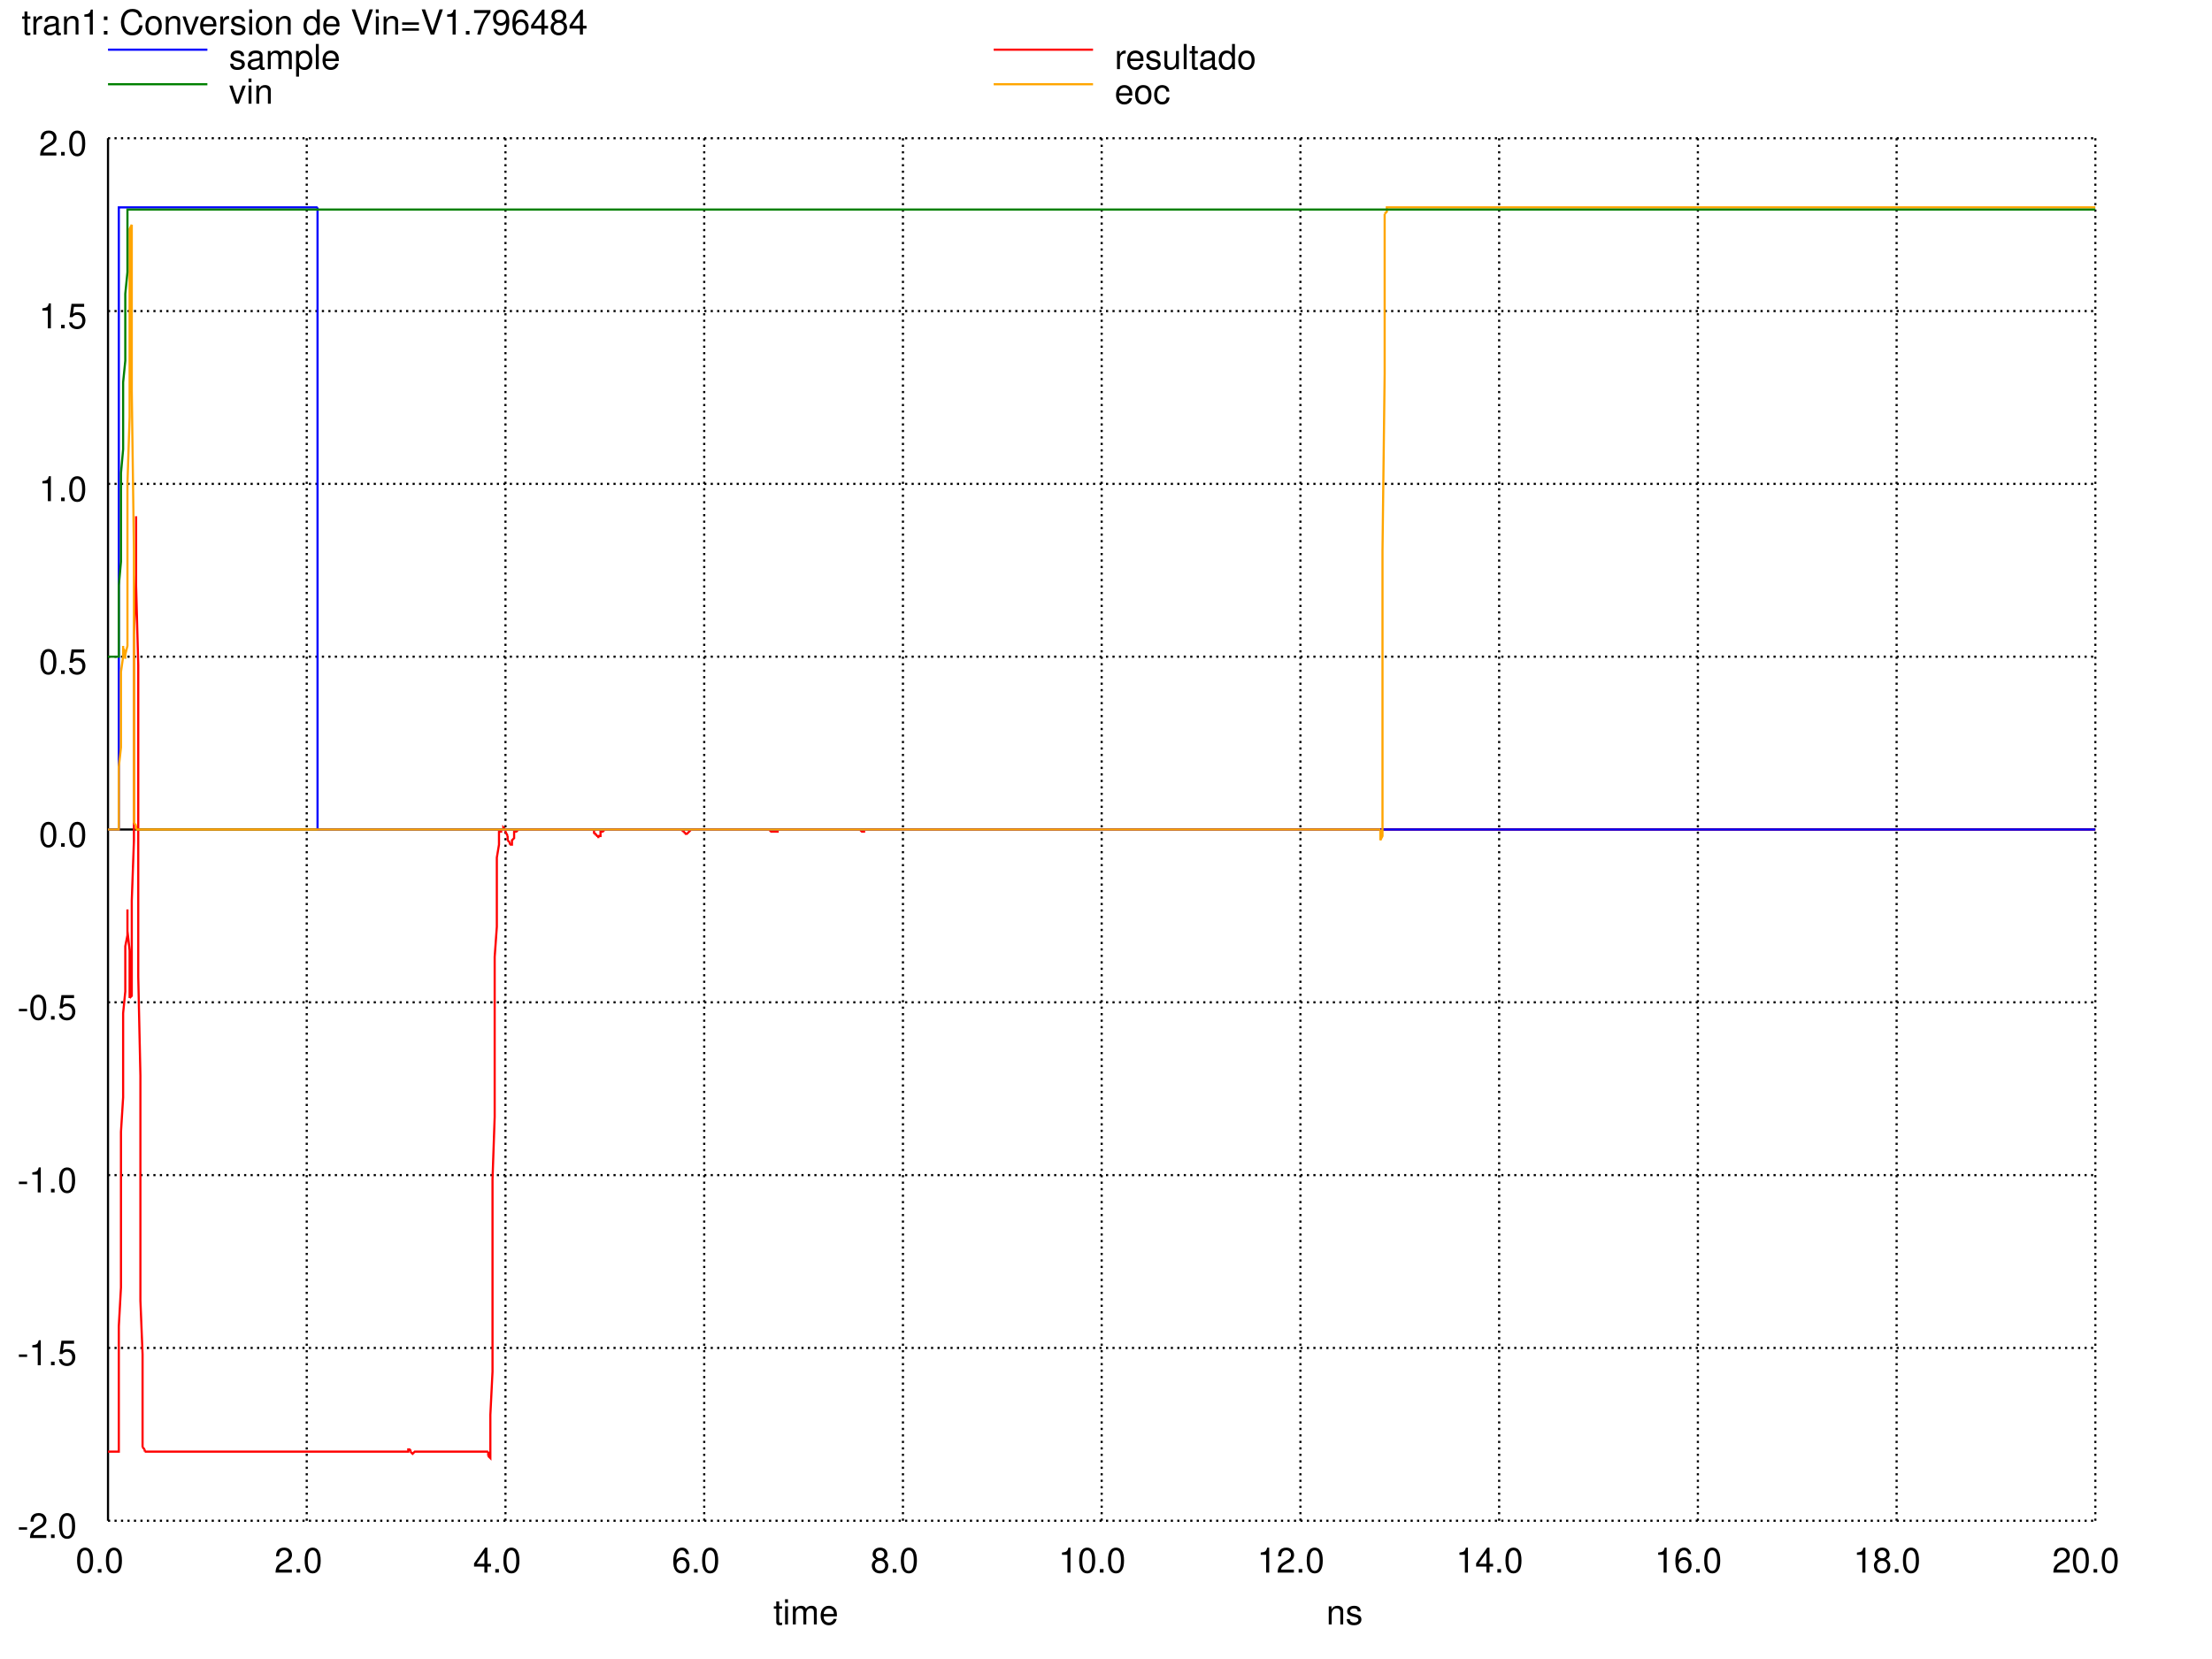
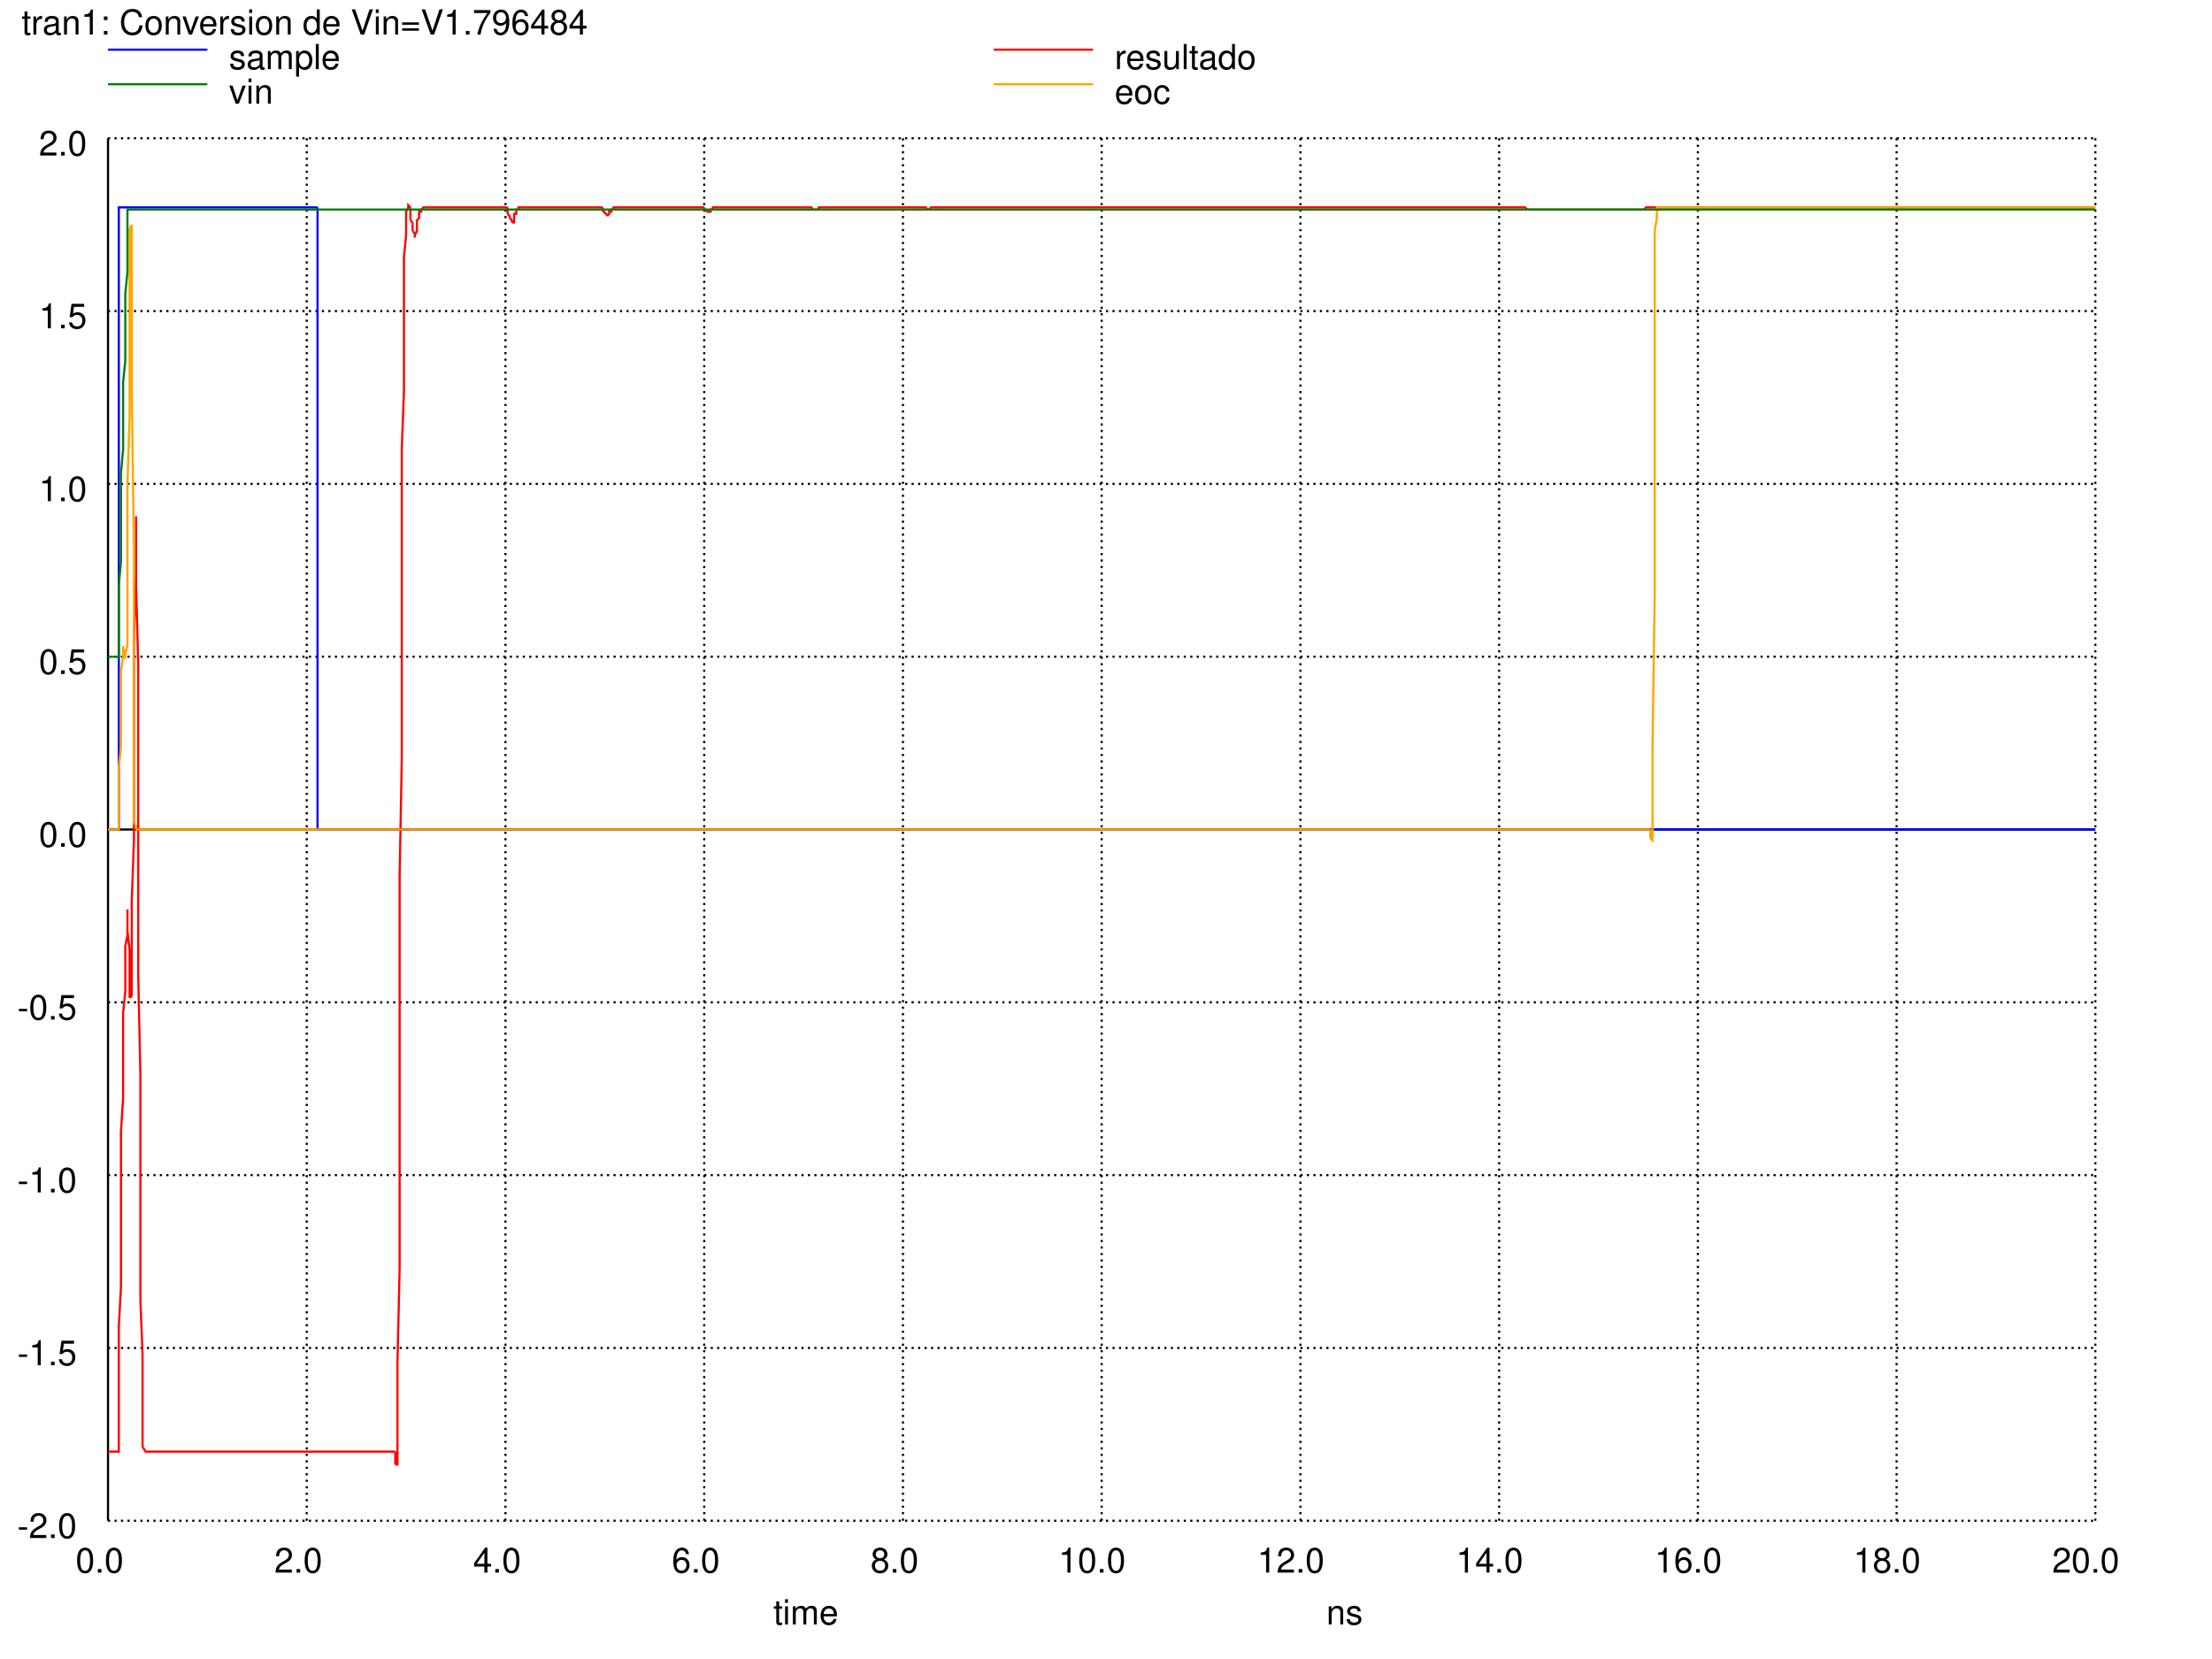
<svg xmlns="http://www.w3.org/2000/svg" version="1.1" width="100%" height="100%" viewBox="0 0 1024 768" style="fill: none; font-family: Helvetica;  font: Helvetica; ">
  <rect x="0" y="0" width="1024" height="768" fill="white" stroke="none" />
  <text stroke="none" fill="black" font-size="16" x="358" y="752">
time
</text>
  <text stroke="none" fill="black" font-size="16" x="10" y="16">
tran1: Conversion de Vin=V1.796484
</text>
  <path stroke="black" d="M50 704l0 -640" />
  <text stroke="none" fill="black" font-size="16" x="35" y="728">
0.0
</text>
  <path stroke="black" stroke-dasharray="1,2" d="M142 704l0 -640" />
  <text stroke="none" fill="black" font-size="16" x="127" y="728">
2.0
</text>
  <path stroke="black" stroke-dasharray="1,2" d="M234 704l0 -640" />
  <text stroke="none" fill="black" font-size="16" x="219" y="728">
4.0
</text>
  <path stroke="black" stroke-dasharray="1,2" d="M326 704l0 -640" />
  <text stroke="none" fill="black" font-size="16" x="311" y="728">
6.0
</text>
  <path stroke="black" stroke-dasharray="1,2" d="M418 704l0 -640" />
  <text stroke="none" fill="black" font-size="16" x="403" y="728">
8.0
</text>
  <path stroke="black" stroke-dasharray="1,2" d="M510 704l0 -640" />
  <text stroke="none" fill="black" font-size="16" x="490" y="728">
10.0
</text>
  <path stroke="black" stroke-dasharray="1,2" d="M602 704l0 -640" />
  <text stroke="none" fill="black" font-size="16" x="582" y="728">
12.0
</text>
  <path stroke="black" stroke-dasharray="1,2" d="M694 704l0 -640" />
  <text stroke="none" fill="black" font-size="16" x="674" y="728">
14.0
</text>
  <path stroke="black" stroke-dasharray="1,2" d="M786 704l0 -640" />
  <text stroke="none" fill="black" font-size="16" x="766" y="728">
16.0
</text>
  <path stroke="black" stroke-dasharray="1,2" d="M878 704l0 -640" />
  <text stroke="none" fill="black" font-size="16" x="858" y="728">
18.0
</text>
  <path stroke="black" stroke-dasharray="1,2" d="M970 704l0 -640" />
  <text stroke="none" fill="black" font-size="16" x="950" y="728">
20.0
</text>
  <text stroke="none" fill="black" font-size="16" x="614" y="752">
ns
</text>
  <path stroke="black" stroke-dasharray="1,2" d="M50 704l920 0" />
  <text stroke="none" fill="black" font-size="16" x="8" y="712">
-2.0
</text>
  <path stroke="black" stroke-dasharray="1,2" d="M50 624l920 0" />
  <text stroke="none" fill="black" font-size="16" x="8" y="632">
-1.5
</text>
  <path stroke="black" stroke-dasharray="1,2" d="M50 544l920 0" />
  <text stroke="none" fill="black" font-size="16" x="8" y="552">
-1.0
</text>
  <path stroke="black" stroke-dasharray="1,2" d="M50 464l920 0" />
  <text stroke="none" fill="black" font-size="16" x="8" y="472">
-0.5
</text>
  <path stroke="black" d="M50 384l920 0" />
  <text stroke="none" fill="black" font-size="16" x="18" y="392">
0.0
</text>
  <path stroke="black" stroke-dasharray="1,2" d="M50 304l920 0" />
  <text stroke="none" fill="black" font-size="16" x="18" y="312">
0.5
</text>
  <path stroke="black" stroke-dasharray="1,2" d="M50 224l920 0" />
  <text stroke="none" fill="black" font-size="16" x="18" y="232">
1.0
</text>
  <path stroke="black" stroke-dasharray="1,2" d="M50 144l920 0" />
  <text stroke="none" fill="black" font-size="16" x="18" y="152">
1.5
</text>
  <path stroke="black" stroke-dasharray="1,2" d="M50 64l920 0" />
  <text stroke="none" fill="black" font-size="16" x="18" y="72">
2.0
</text>
  <text stroke="none" fill="black" font-size="16" x="10" y="32">
     
</text>
  <path stroke="red" d="M460 23l46 0" />
  <text stroke="none" fill="black" font-size="16" x="516" y="32">
resultado
</text>
  <path stroke="red" d="M50 672l5 0 0 -58 1 -18 0 -72 1 -16 0 -39 1 -10 0 -21 1 -5 0 -12M59 431l1 9M60 462l0 -22M60 462l1 -1 0 -44 1 -28 0 -95 1 -28M63 271l0 -32M63 271l1 37M64 452l0 -144M64 452l1 46M65 602l0 -104M65 602l1 25M66 670l0 -43M66 670l1 1" />
-   <path stroke="red" d="M67 672l0 -1M67 672l122 0 0 -1 1 0M190 672l0 -1M190 672l1 1 1 -1 34 0M226 674l0 -2M226 674l1 1 0 -20 1 -20 0 -89 1 -29 0 -74 1 -14 0 -32 1 -6 0 -6 1 0 0 -1 1 0 0 -1 1 1M234 385l0 -1M234 385l1 2M235 389l0 -2M235 389l1 1M236 391l0 -1" />
-   <path stroke="red" d="M236 391l1 0 0 -2 1 -1 0 -3 1 0 1 -1 35 0M275 386l0 -2M275 386l1 0M276 387l0 -1M276 387l1 0M277 388l0 -1 1 0 0 -2 1 0 1 -1 36 0M316 385l0 -1M316 385l1 0M317 386l0 -1M317 386l1 0 2 -2 36 0 1 1 3 0 0 -1 38 0 1 1 1 0 0 -1 570 0" />
+   <path stroke="red" d="M67 672l0 -1M67 672l116 0M183 678l0 -6M183 678l1 0 0 -47 1 -44 0 -181 1 -55 0 -143 1 -27 0 -62 1 -10 0 -11 1 -2 0 -1 1 1M190 102l0 -6M190 102l1 1M191 107l0 -4M191 107l1 1M192 110l0 -2M192 109l1 -2 0 -5 1 -1 0 -3 1 0 0 -1" />
+   <path stroke="red" d="M195 97l1 -1 39 0M235 99l0 -3M235 99l1 1M236 101l0 -1M236 101l1 1M237 103l0 -1M237 103l1 0 0 -4 1 0 0 -2 1 0 0 -1 39 0M279 98l0 -2M279 98l1 0M280 99l0 -1M280 99l1 0M281 100l0 -1M281 100l1 -1 0 -1 1 0 0 -1 1 0 0 -1 42 0M326 97l0 -1" />
+   <path stroke="red" d="M326 97l1 0M327 98l0 -1M327 98l2 0 0 -1 1 0 0 -1 46 0M376 97l0 -1M376 97l3 0 0 -1 50 0M429 97l0 -1M429 97l1 0 1 -1 275 0 1 1 54 0 1 -1 208 0" />
  <path stroke="blue" d="M50 23l46 0" />
  <text stroke="none" fill="black" font-size="16" x="106" y="32">
sample
</text>
  <path stroke="blue" d="M50 384l5 0 0 -288 92 0M147 384l0 -288M147 384l823 0" />
  <path stroke="#FFA500" d="M460 39l46 0" />
  <text stroke="none" fill="black" font-size="16" x="516" y="48">
eoc
</text>
-   <path stroke="#FFA500" d="M50 384l5 0 0 -29 1 -9 0 -35 1 -7 0 -5M57 300l1 2M58 305l0 -3M58 303l1 -4 0 -75 1 -31 0 -87 1 -2M61 181l0 -77M61 181l1 74M62 381l0 -126M62 381l1 1M63 384l0 -2M63 384l576 0M639 389l0 -5M639 389l1 -2 0 -132 1 -82 0 -74" />
-   <path stroke="#FFA500" d="M641 99l1 -1 0 -2 328 0" />
+   <path stroke="#FFA500" d="M50 384l5 0 0 -29 1 -9 0 -35 1 -7 0 -5M57 300l1 2M58 305l0 -3M58 303l1 -4 0 -75 1 -31 0 -87 1 -2M61 181l0 -77M61 181l1 74M62 381l0 -126M62 381l1 1M63 384l0 -2M63 384l701 0M764 388l0 -4M764 388l1 1 0 -43 1 -70 0 -169" />
+   <path stroke="#FFA500" d="M766 107l1 -6 0 -5 203 0" />
  <path stroke="green" d="M50 39l46 0" />
  <text stroke="none" fill="black" font-size="16" x="106" y="48">
vin
</text>
  <path stroke="green" d="M50 304l5 0 0 -33 1 -11 0 -41 1 -11 0 -31 1 -10 0 -31 1 -10 0 -29 911 0" />
</svg>
